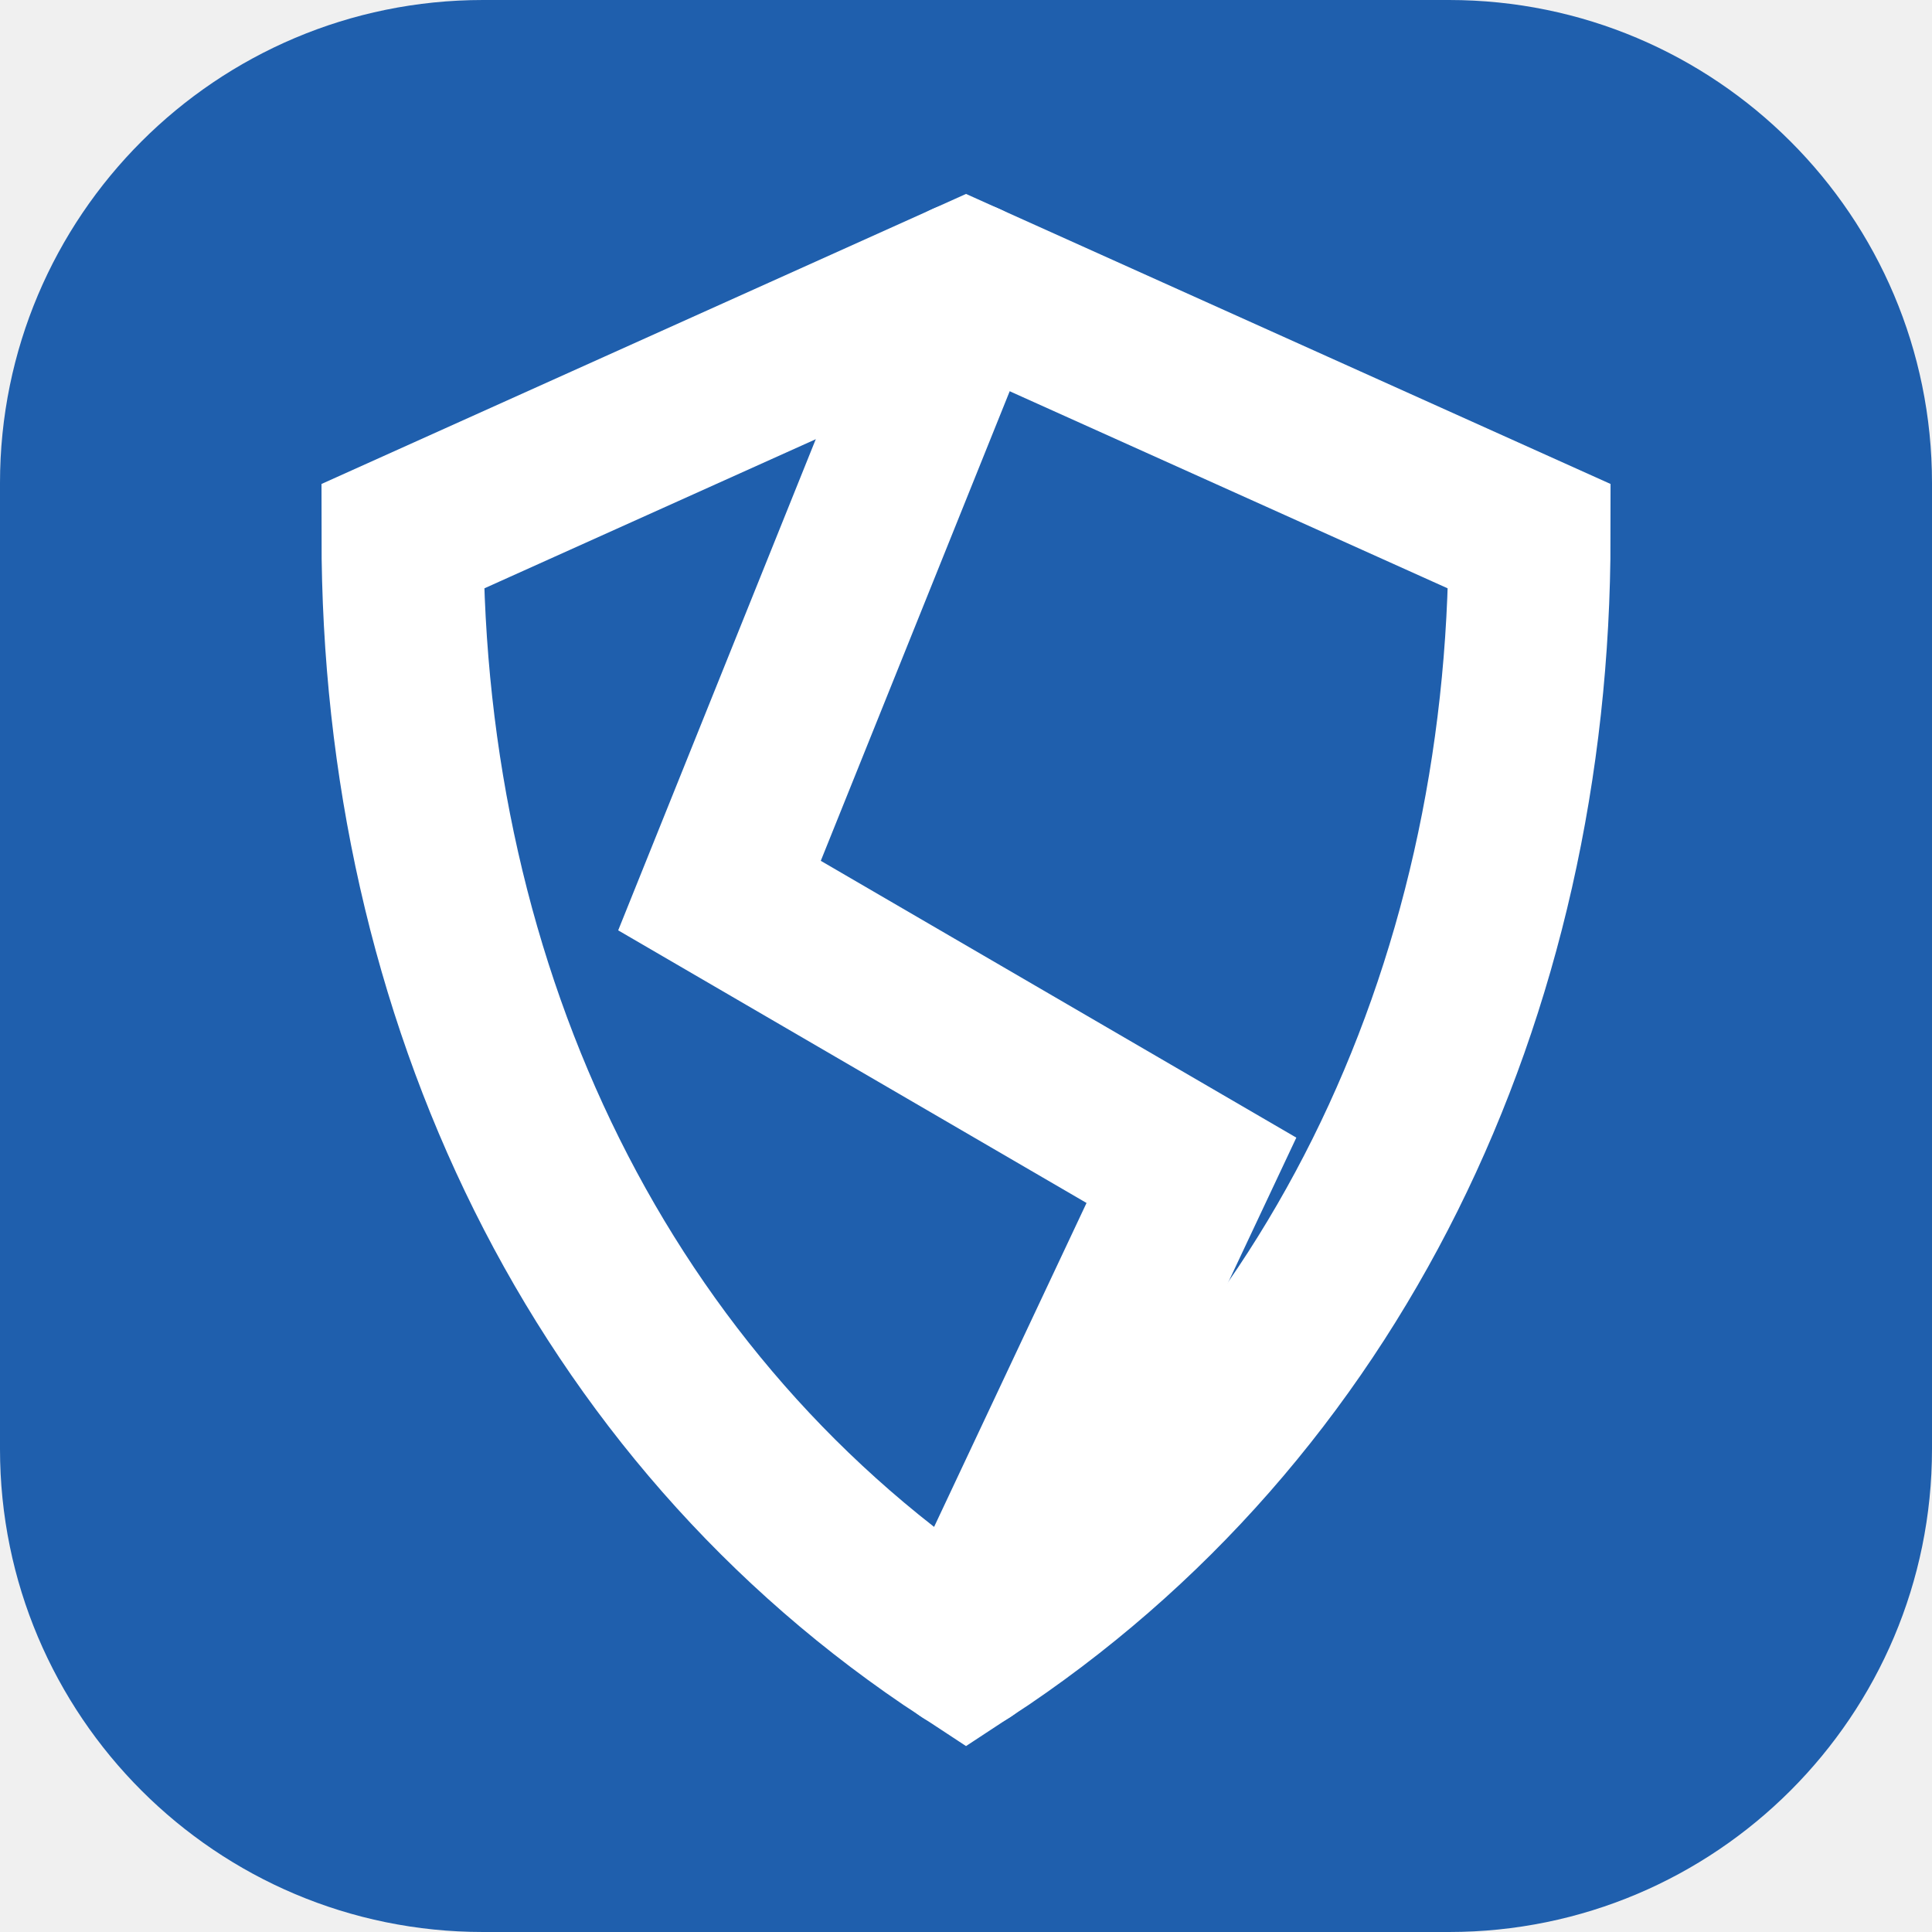
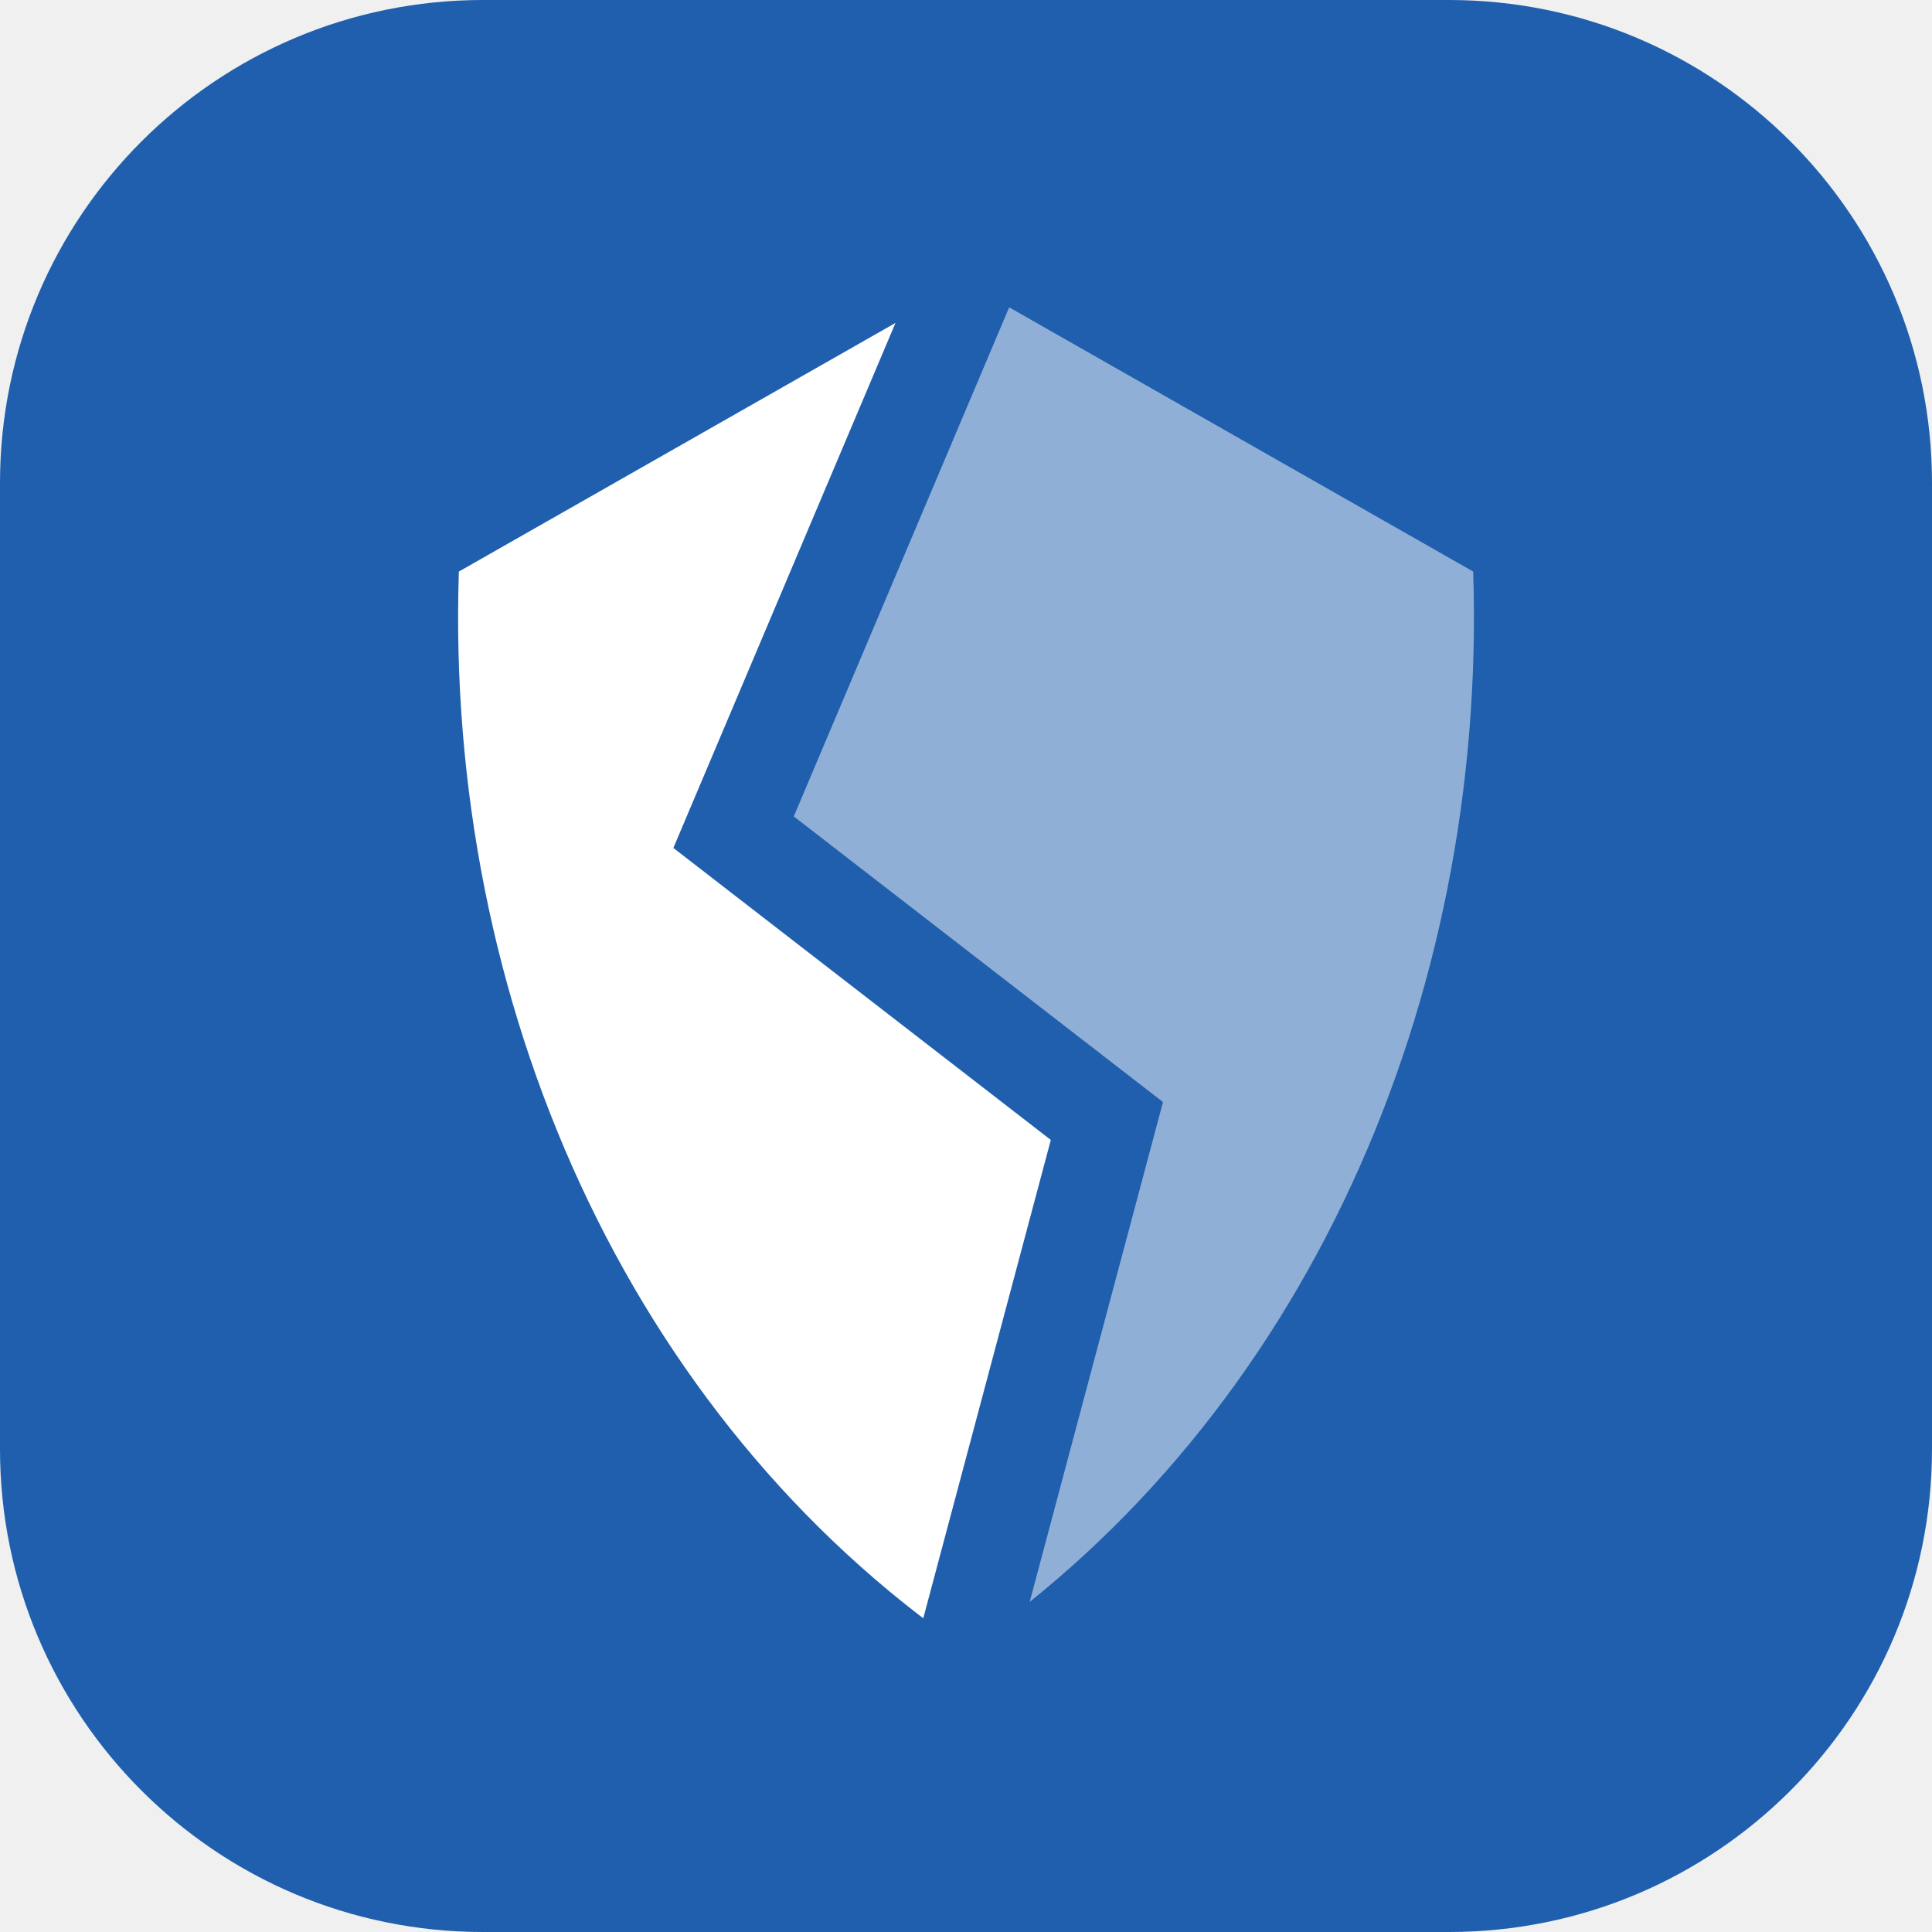
<svg xmlns="http://www.w3.org/2000/svg" viewBox="0 0 32 32">
  <rect width="32" height="32" rx="8" fill="#1F5FAD" />
-   <g fill="none" stroke="#fff" stroke-width="2.3" stroke-linecap="round" transform="translate(2 2) scale(1.1667)">
-     <path d="M12 2.3 20 5.9C20 12.4 17.2 18.3 12 21.7 6.8 18.3 4 12.4 4 5.9Z" stroke-linejoin="miter" stroke-miterlimit="3" />
-     <path d="M12 2.3 8.5 11 15.2 14.9 12 21.7" stroke-linejoin="miter" />
+   <g transform="translate(2 2) scale(1.1667)">
+     <path d="M12 2.3 8.7 10.1 14 14.2 12 21.7C7.2 18.4 4.6 12.5 4.8 6.4Z" fill="#fff" />
+     <path d="M12 2.3 19.2 6.4C19.4 12.5 16.8 18.4 12 21.7L14 14.2 8.7 10.1Z" fill="#fff" opacity="0.5" />
+     <path d="M12 2.3 8.7 10.1 14 14.2 12 21.7" fill="none" stroke="#1F5FAD" stroke-width="1.4" stroke-linejoin="miter" />
  </g>
</svg>
